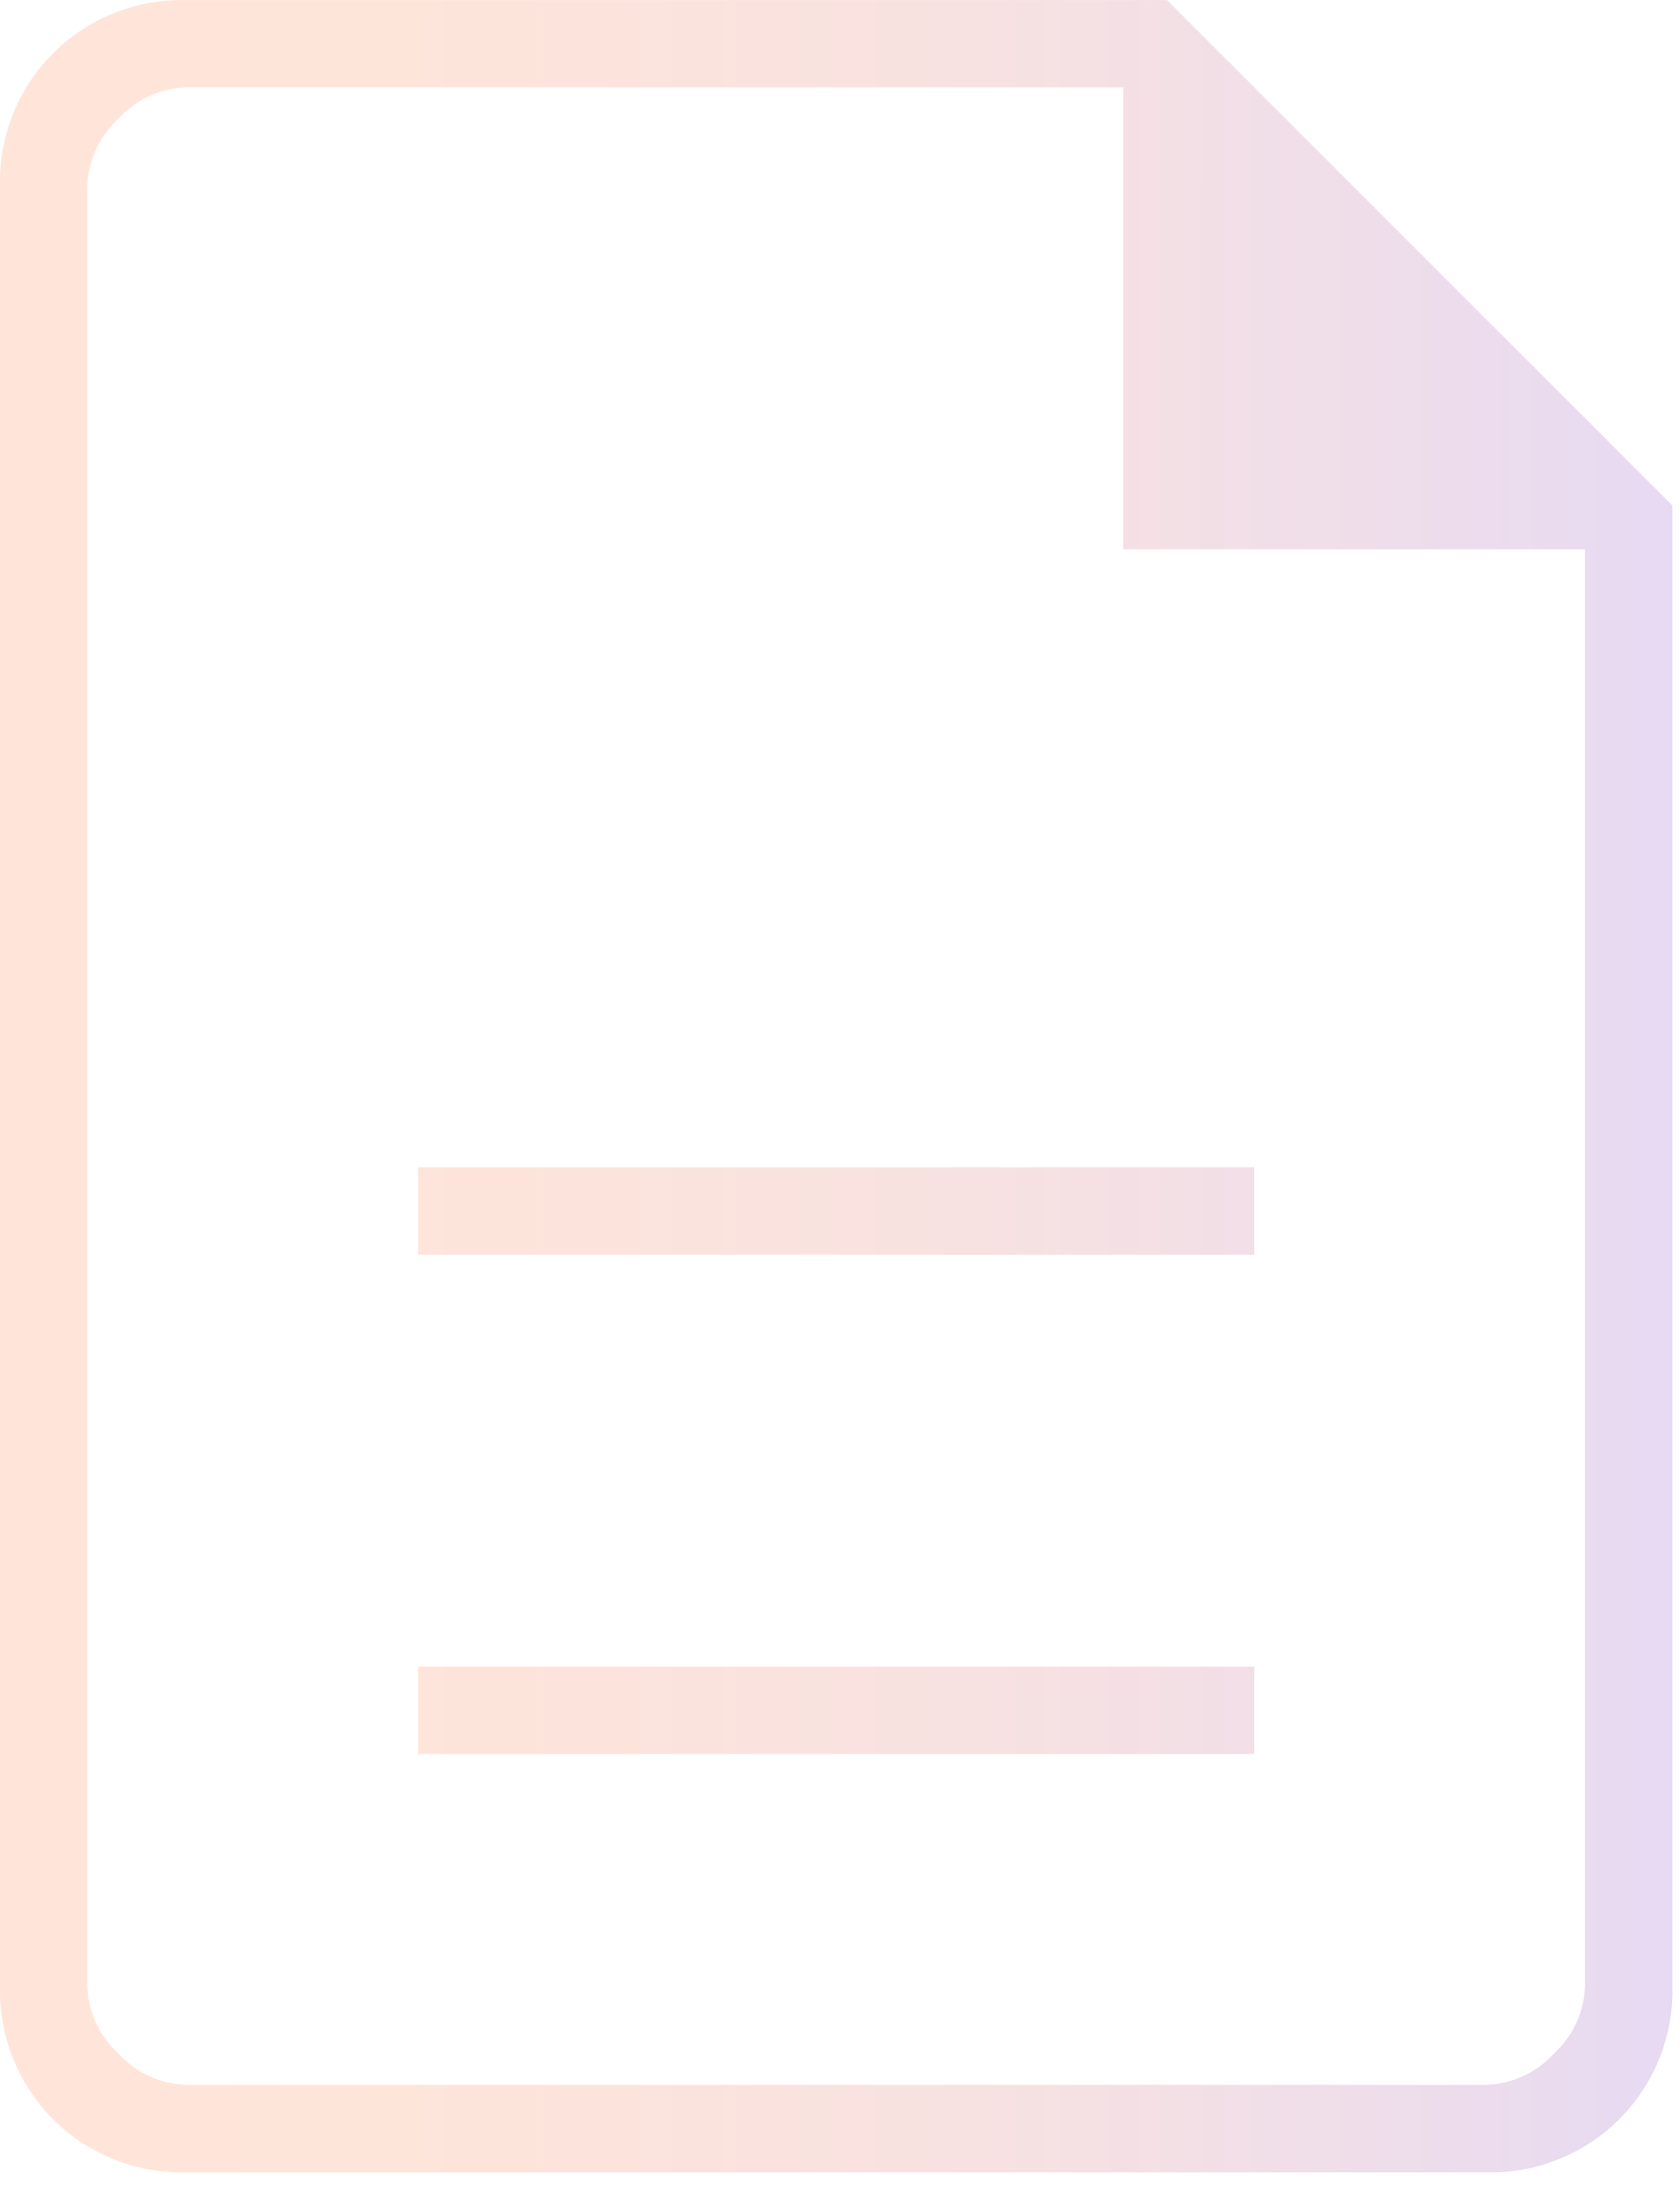
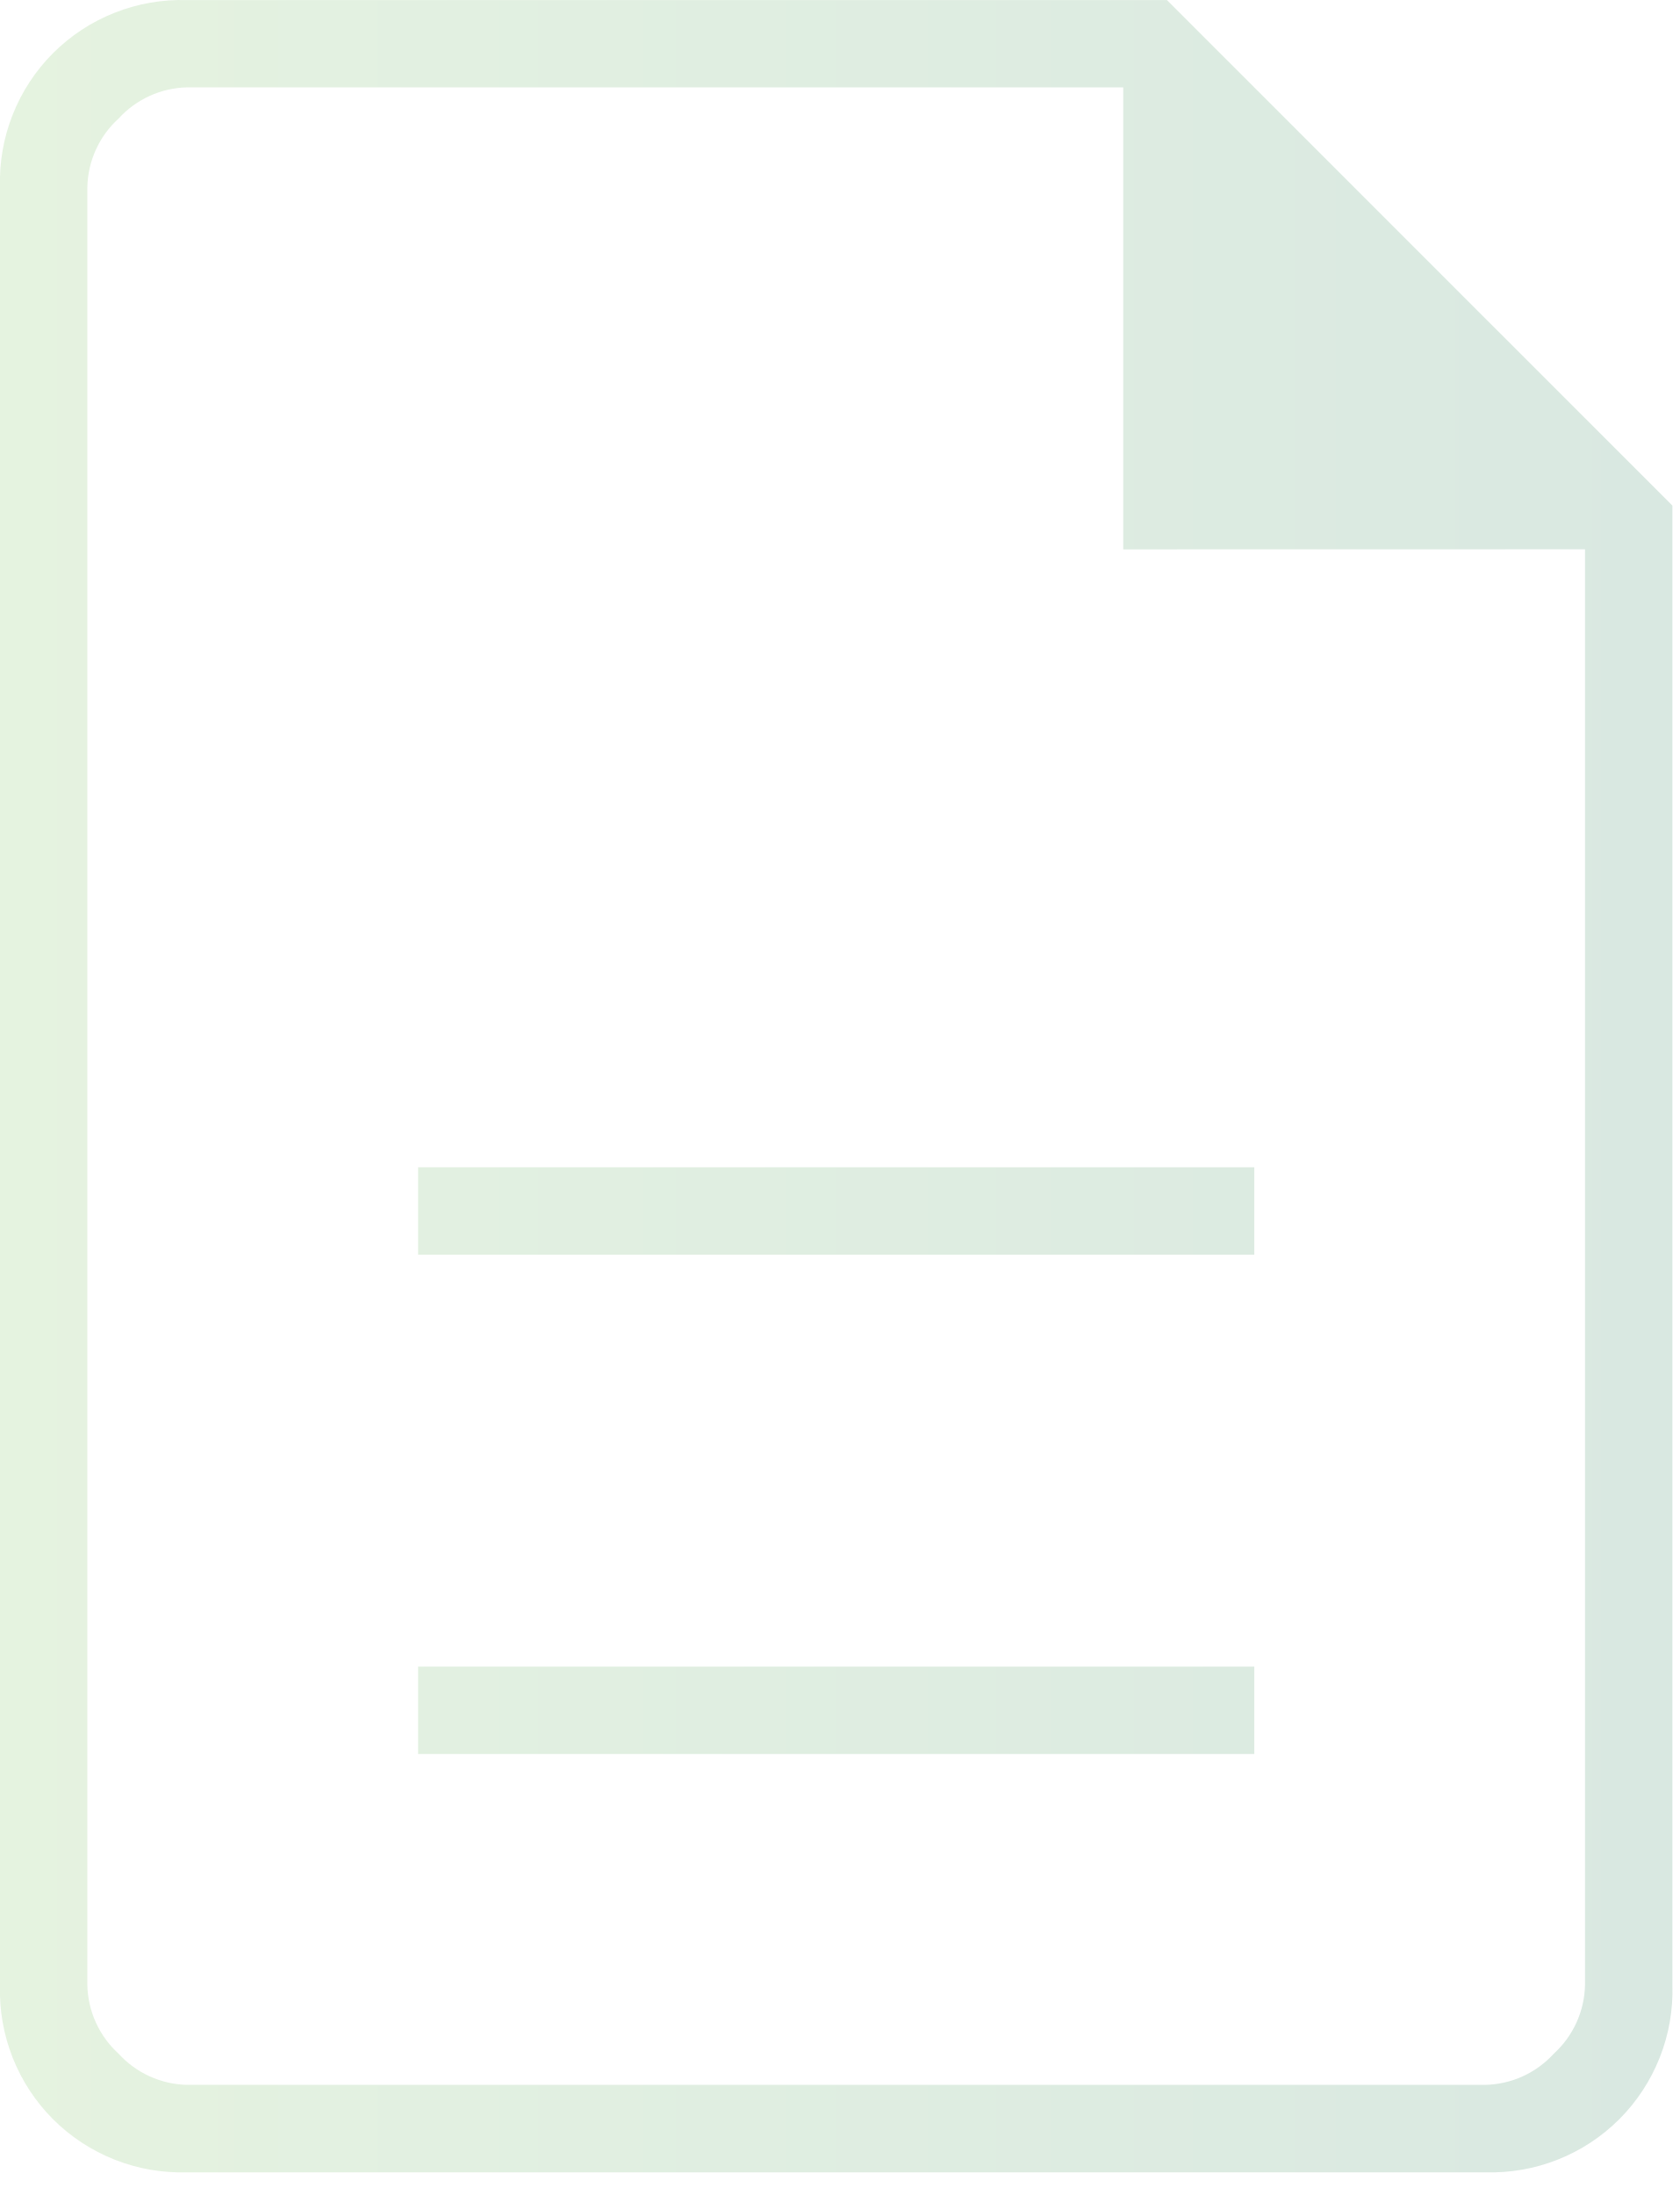
<svg xmlns="http://www.w3.org/2000/svg" width="62" height="81" viewBox="0 0 62 81" fill="none">
-   <path opacity="0.15" d="M15.433 64.727H46.299V61.502H15.433V64.727ZM15.433 46.299H46.299V43.074H15.433V46.299ZM6.91 80.163C5.995 80.192 5.083 80.033 4.231 79.696C3.38 79.36 2.606 78.852 1.958 78.205C1.311 77.557 0.804 76.783 0.467 75.932C0.13 75.08 -0.029 74.169 -0 73.253V6.913C-0.029 5.998 0.13 5.086 0.467 4.235C0.804 3.383 1.311 2.609 1.958 1.961C2.606 1.314 3.38 0.807 4.231 0.47C5.083 0.133 5.995 -0.025 6.91 0.003H43.075L61.733 18.657V73.249C61.762 74.165 61.603 75.076 61.266 75.928C60.929 76.779 60.422 77.553 59.775 78.201C59.127 78.849 58.353 79.357 57.501 79.695C56.65 80.032 55.738 80.192 54.822 80.163H6.91ZM41.462 20.273V3.224H6.91C6.431 3.234 5.96 3.341 5.524 3.539C5.089 3.737 4.698 4.022 4.376 4.376C4.022 4.698 3.737 5.089 3.539 5.525C3.341 5.96 3.234 6.432 3.224 6.91V73.25C3.234 73.729 3.341 74.2 3.539 74.636C3.737 75.072 4.022 75.462 4.376 75.784C4.698 76.138 5.089 76.423 5.524 76.621C5.96 76.819 6.431 76.927 6.91 76.936H54.822C55.3 76.927 55.772 76.819 56.208 76.621C56.643 76.423 57.034 76.138 57.356 75.784C57.71 75.462 57.995 75.072 58.193 74.636C58.391 74.2 58.498 73.729 58.508 73.25V20.27L41.462 20.273Z" fill="url(#paint0_linear_14_3020)" />
+   <path opacity="0.15" d="M15.433 64.727H46.299V61.502H15.433V64.727ZM15.433 46.299H46.299V43.074H15.433V46.299ZM6.91 80.163C5.995 80.192 5.083 80.033 4.231 79.696C3.38 79.359 2.606 78.852 1.958 78.205C1.311 77.557 0.804 76.783 0.467 75.931C0.13 75.08 -0.029 74.168 -0 73.253V6.913C-0.029 5.997 0.13 5.086 0.467 4.234C0.804 3.383 1.311 2.609 1.958 1.961C2.606 1.314 3.38 0.806 4.231 0.47C5.083 0.133 5.995 -0.026 6.91 0.003H43.075L61.733 18.657V73.249C61.762 74.164 61.603 75.076 61.266 75.927C60.929 76.779 60.422 77.553 59.775 78.201C59.127 78.849 58.353 79.357 57.501 79.694C56.65 80.032 55.738 80.191 54.822 80.163H6.91ZM41.462 20.273V3.224H6.91C6.431 3.234 5.96 3.341 5.524 3.539C5.089 3.737 4.698 4.022 4.376 4.376C4.022 4.698 3.737 5.088 3.539 5.524C3.341 5.96 3.234 6.431 3.224 6.91V73.25C3.234 73.728 3.341 74.2 3.539 74.635C3.737 75.071 4.022 75.462 4.376 75.784C4.698 76.138 5.089 76.423 5.524 76.621C5.96 76.819 6.431 76.926 6.91 76.936H54.822C55.3 76.926 55.772 76.819 56.208 76.621C56.643 76.423 57.034 76.138 57.356 75.784C57.71 75.462 57.995 75.071 58.193 74.635C58.391 74.2 58.498 73.728 58.508 73.25V20.27L41.462 20.273Z" fill="url(#paint0_linear_1_2917)" />
  <defs>
-     <linearGradient id="paint0_linear_14_3020" x1="-0.003" y1="40.083" x2="61.736" y2="40.083" gradientUnits="userSpaceOnUse">
-       <stop stop-color="#FF5300" />
-       <stop offset="0.16" stop-color="#FB5103" />
-       <stop offset="0.31" stop-color="#F04C0F" />
-       <stop offset="0.46" stop-color="#DE4322" />
-       <stop offset="0.61" stop-color="#C5363C" />
-       <stop offset="0.75" stop-color="#A4265F" />
-       <stop offset="0.9" stop-color="#7C1389" />
-       <stop offset="1" stop-color="#5B03AD" />
+     <linearGradient id="paint0_linear_1_2917" x1="-0.003" y1="40.083" x2="61.736" y2="40.083" gradientUnits="userSpaceOnUse">
+       <stop stop-color="#52AE32" />
+       <stop offset="1" stop-color="#006535" />
    </linearGradient>
  </defs>
</svg>
